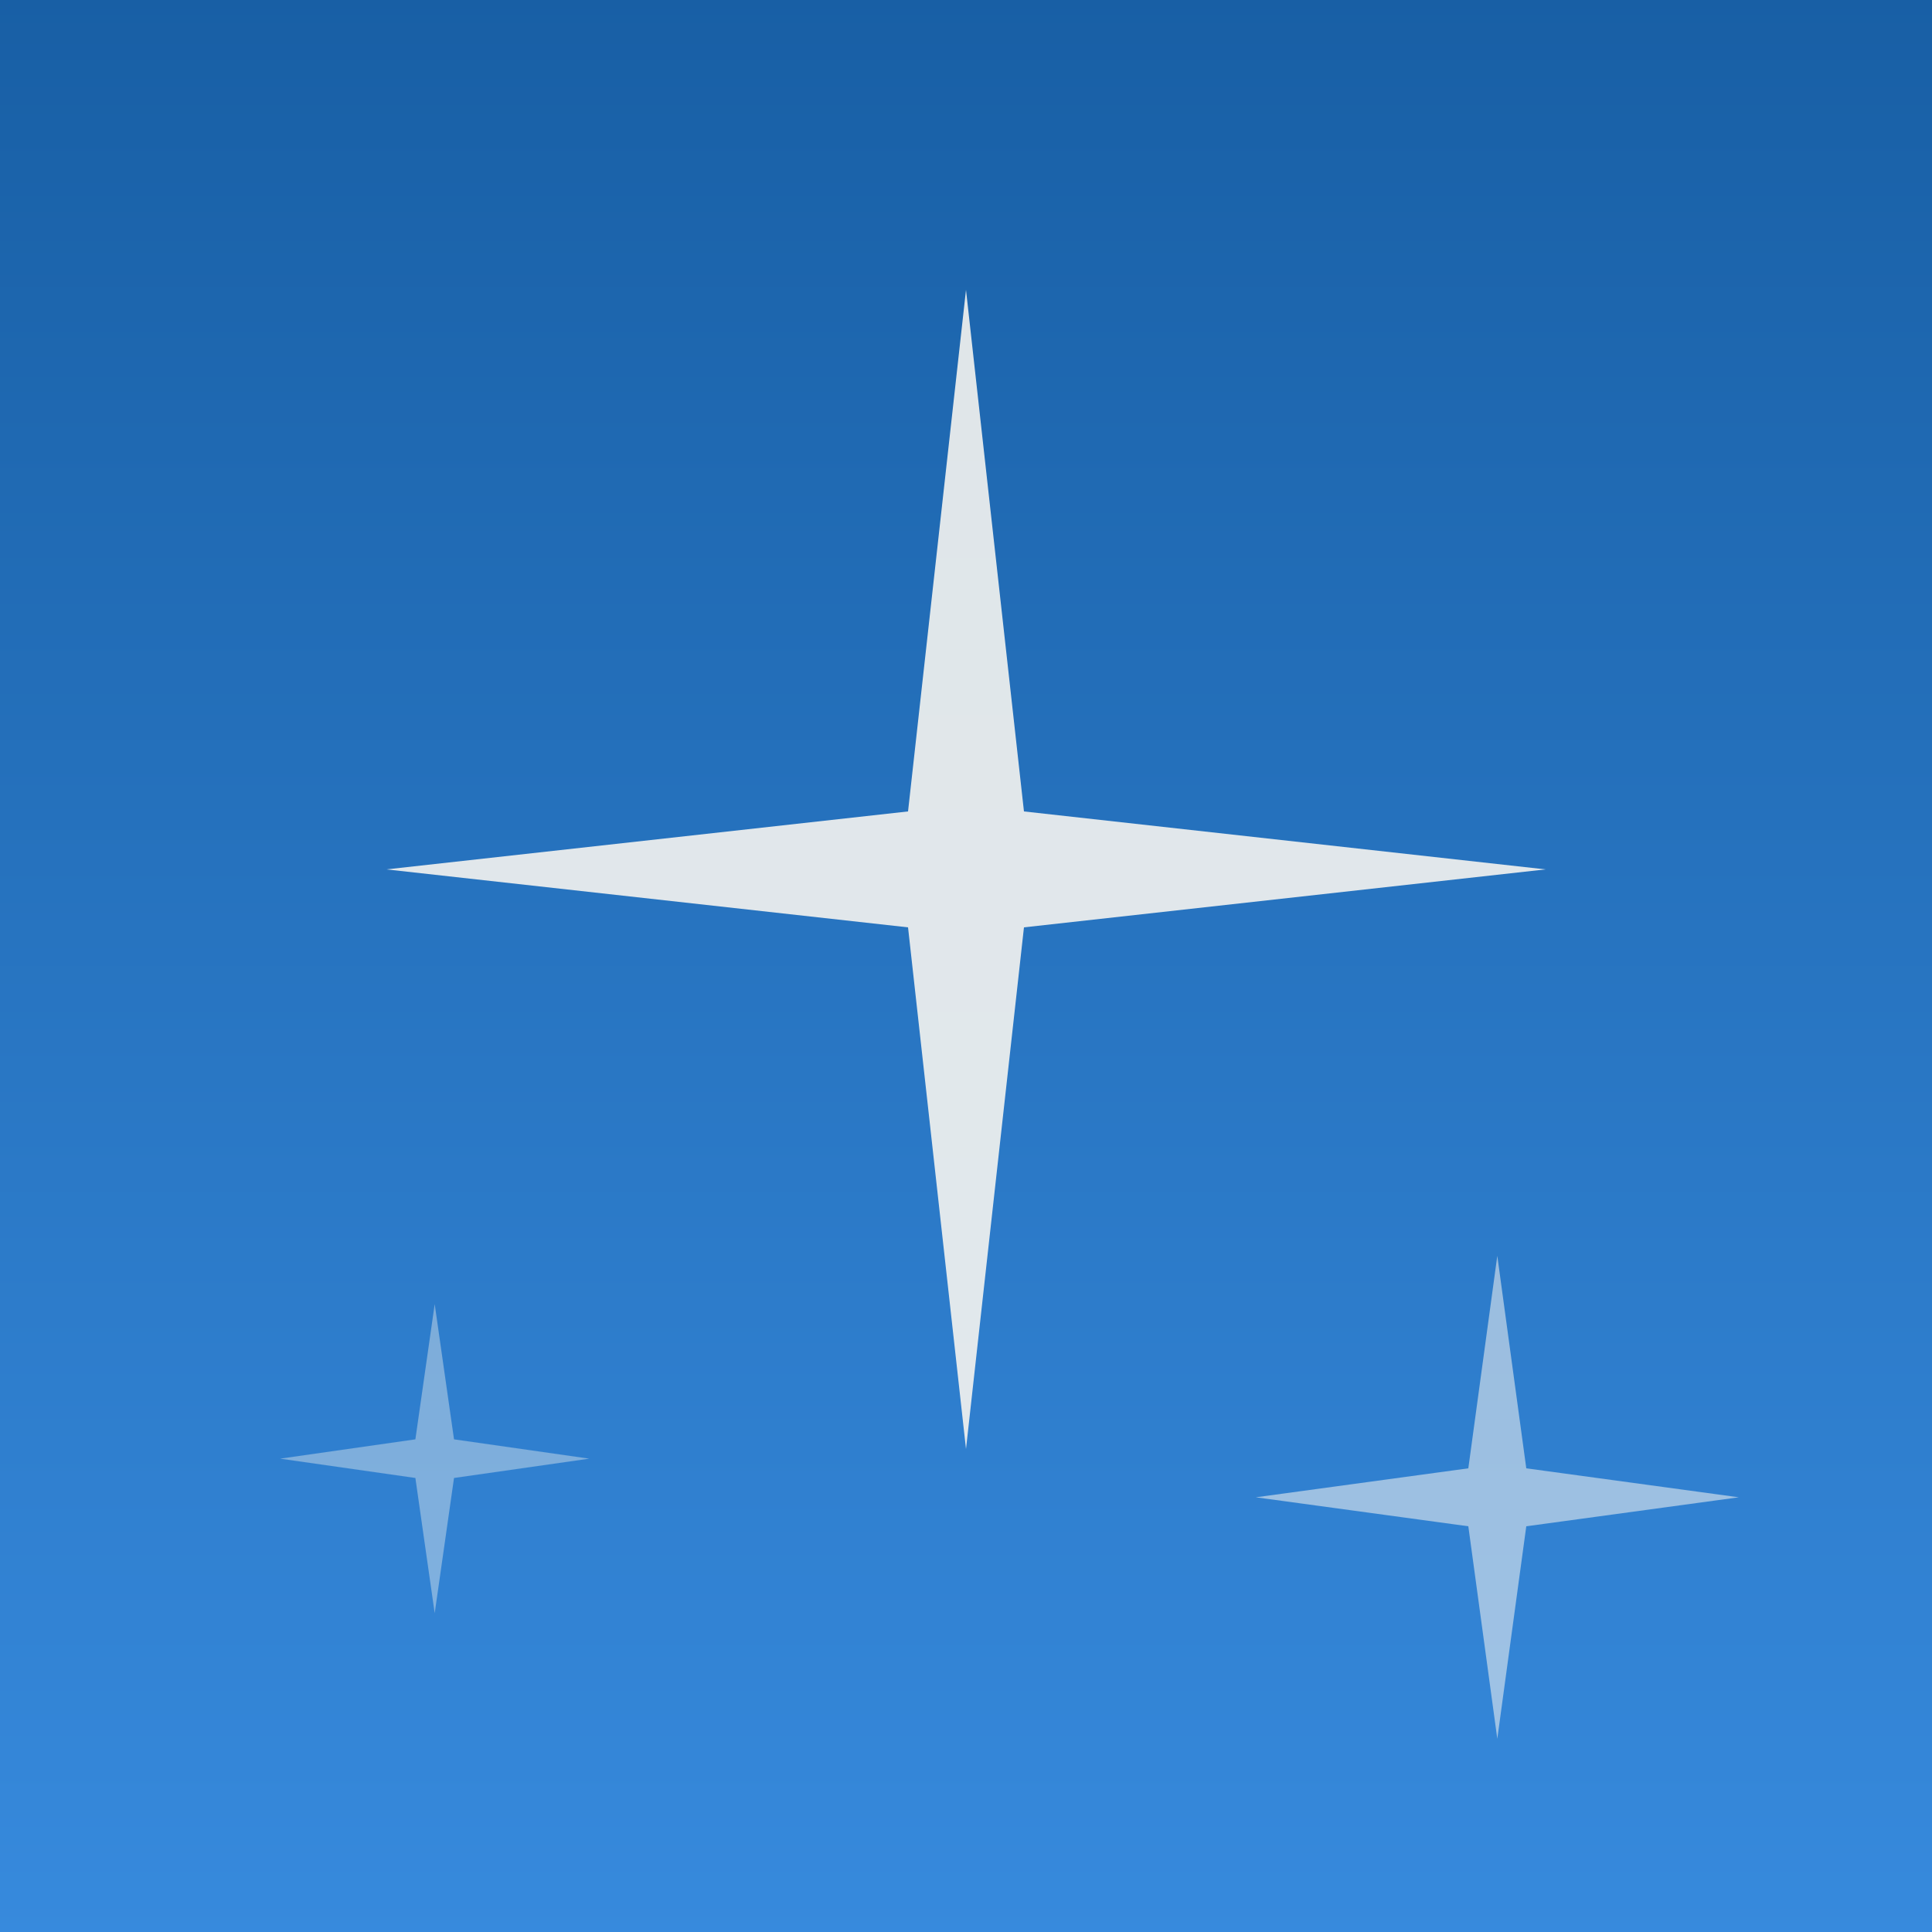
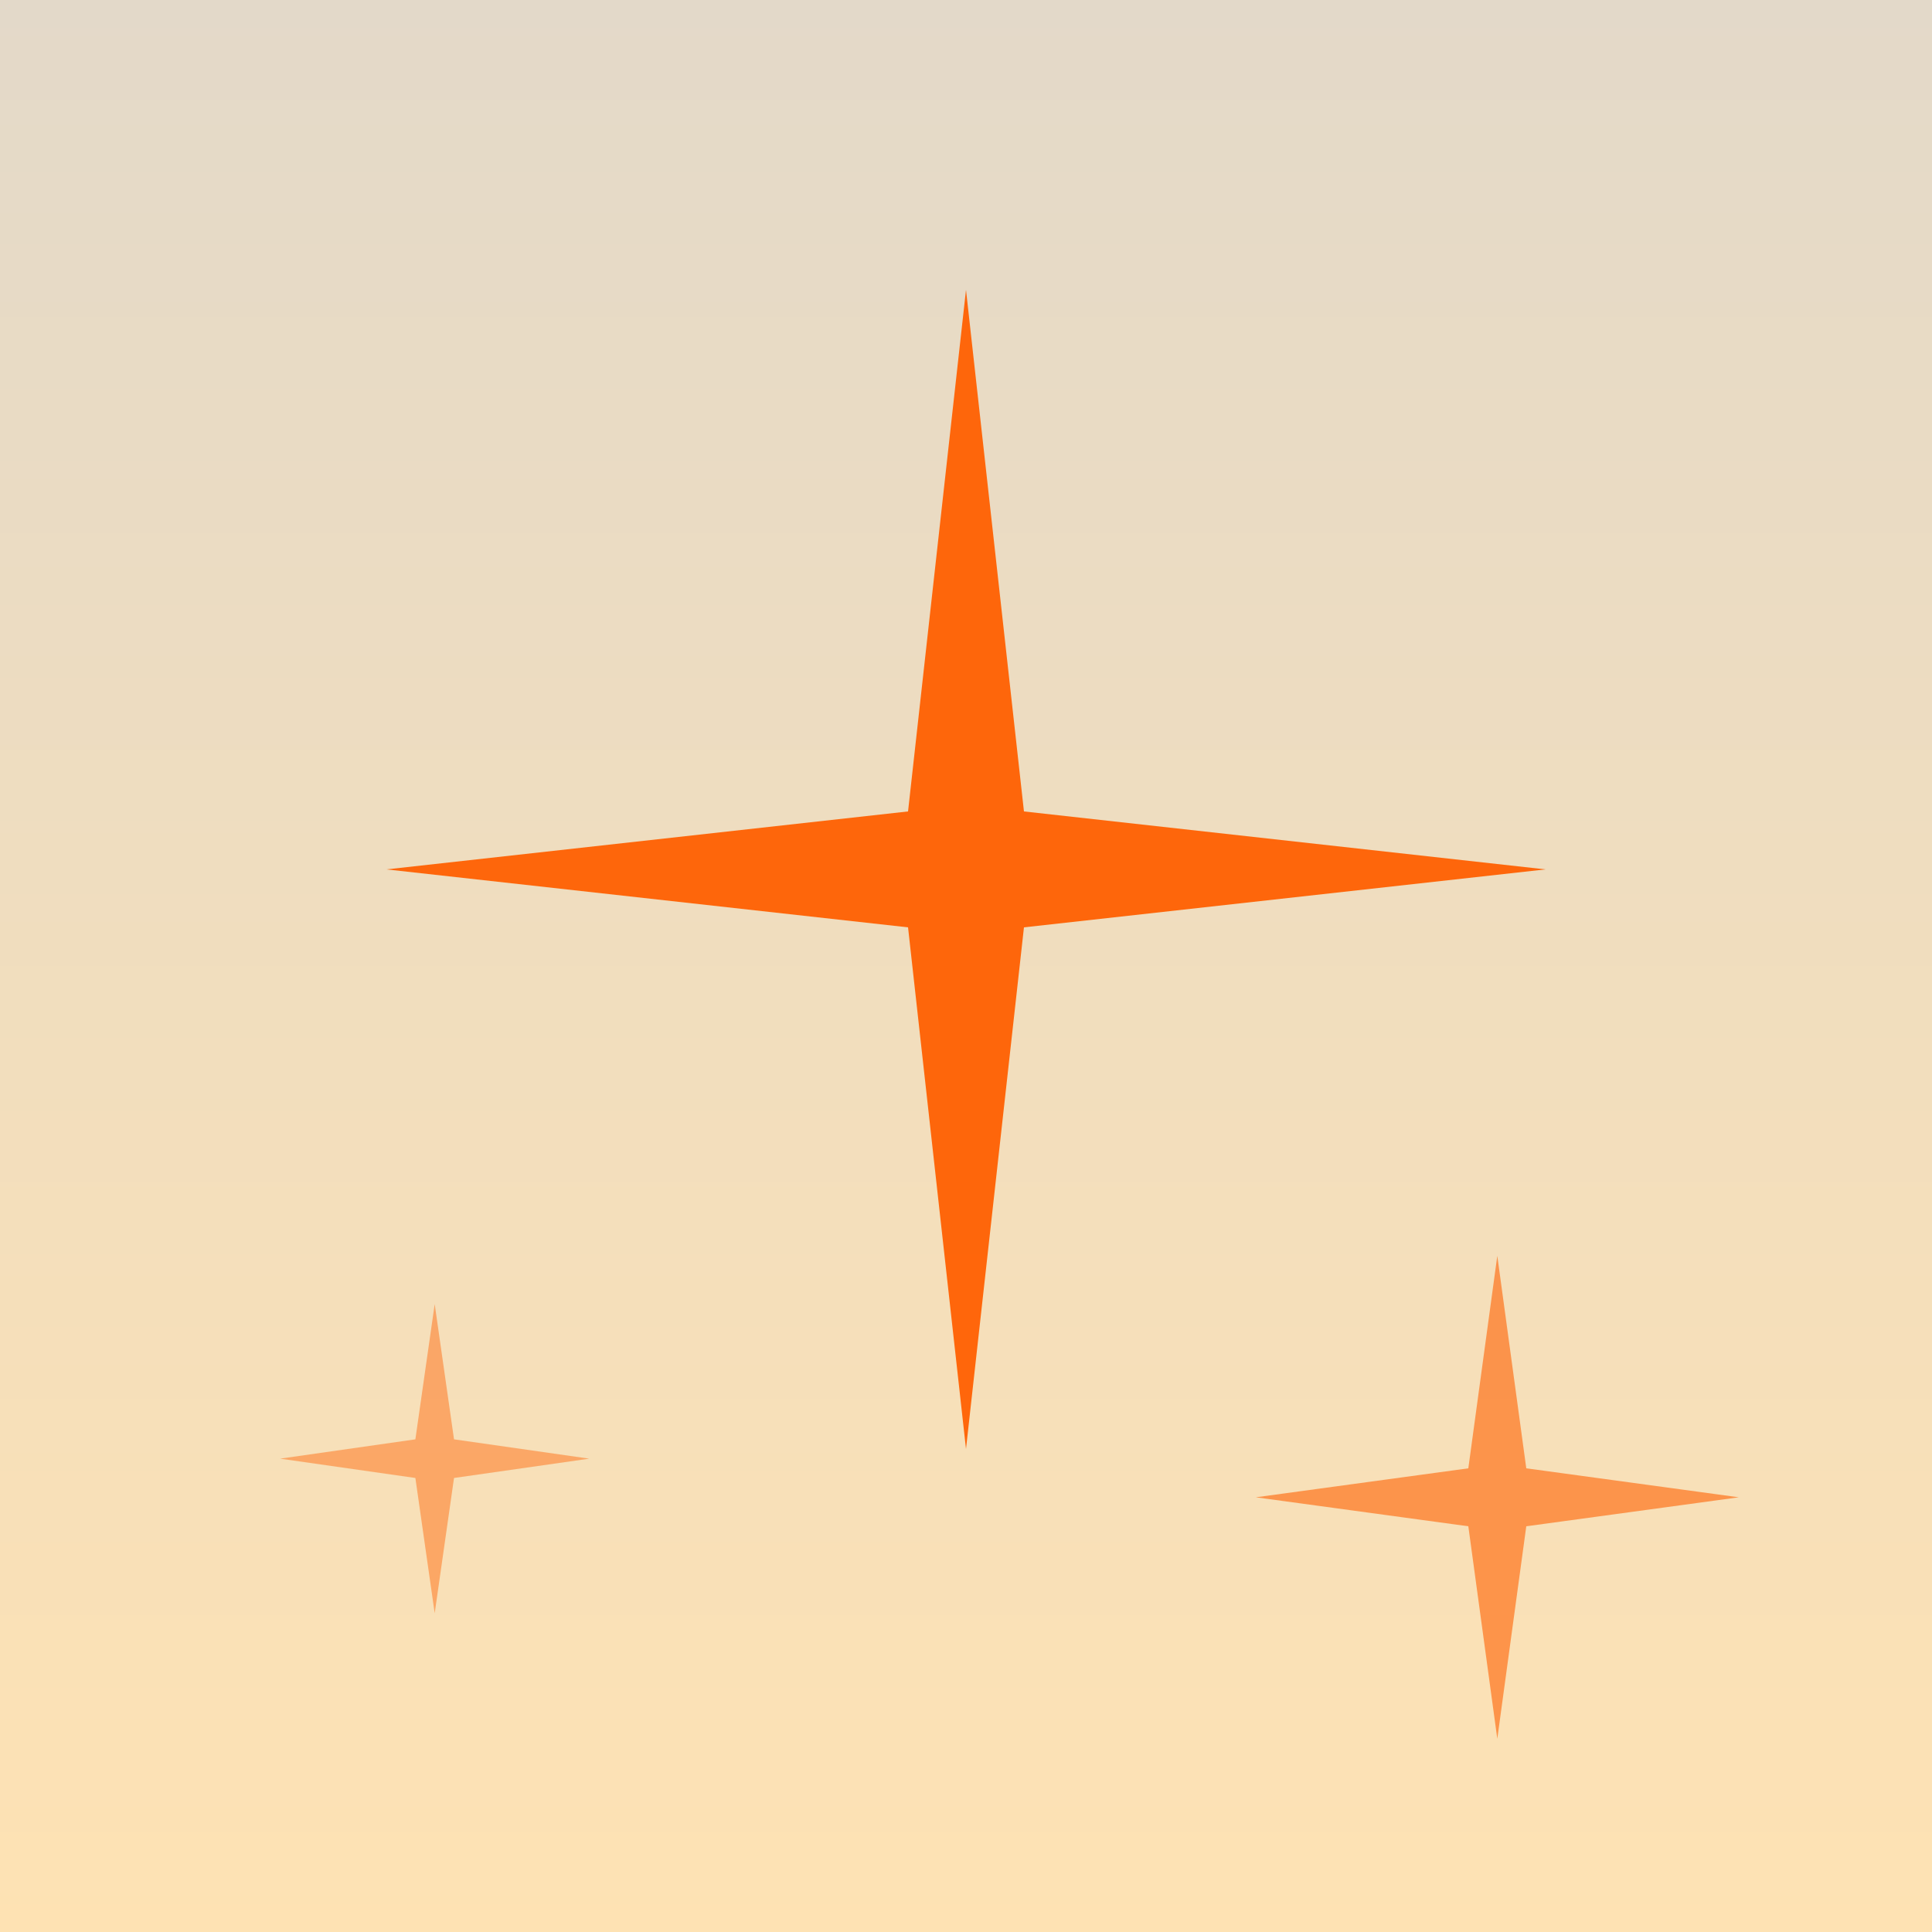
<svg xmlns="http://www.w3.org/2000/svg" viewBox="0 0 800 800">
  <defs>
    <linearGradient id="g" x1="0" y1="0" x2="0" y2="1">
-       <stop offset="0" stop-color="#185FA5" />
-       <stop offset="1" stop-color="#378ADD" />
+       <stop offset="0" stop-color="#e3d9c9" />
+       <stop offset="1" stop-color="#fee2b3" />
    </linearGradient>
  </defs>
  <rect width="800" height="800" fill="url(#g)" />
-   <g fill="#F5F4F0">
-     <path d="M400 120 L424 336 L640 360 L424 384 L400 600 L376 384 L160 360 L376 336 Z" opacity="0.9" />
-     <path d="M620 520 L632 608 L720 620 L632 632 L620 720 L608 632 L520 620 L608 608 Z" opacity="0.55" />
-     <path d="M180 540 L188 596 L244 604 L188 612 L180 668 L172 612 L116 604 L172 596 Z" opacity="0.4" />
+   <g fill="#ff6102">
+     <path d="M400 120 L424 336 L640 360 L424 384 L400 600 L376 384 L160 360 L376 336 Z" opacity="0.95" />
+     <path d="M620 520 L632 608 L720 620 L632 632 L620 720 L608 632 L520 620 L608 608 Z" opacity="0.6" />
+     <path d="M180 540 L188 596 L244 604 L188 612 L180 668 L172 612 L116 604 L172 596 Z" opacity="0.45" />
  </g>
</svg>
